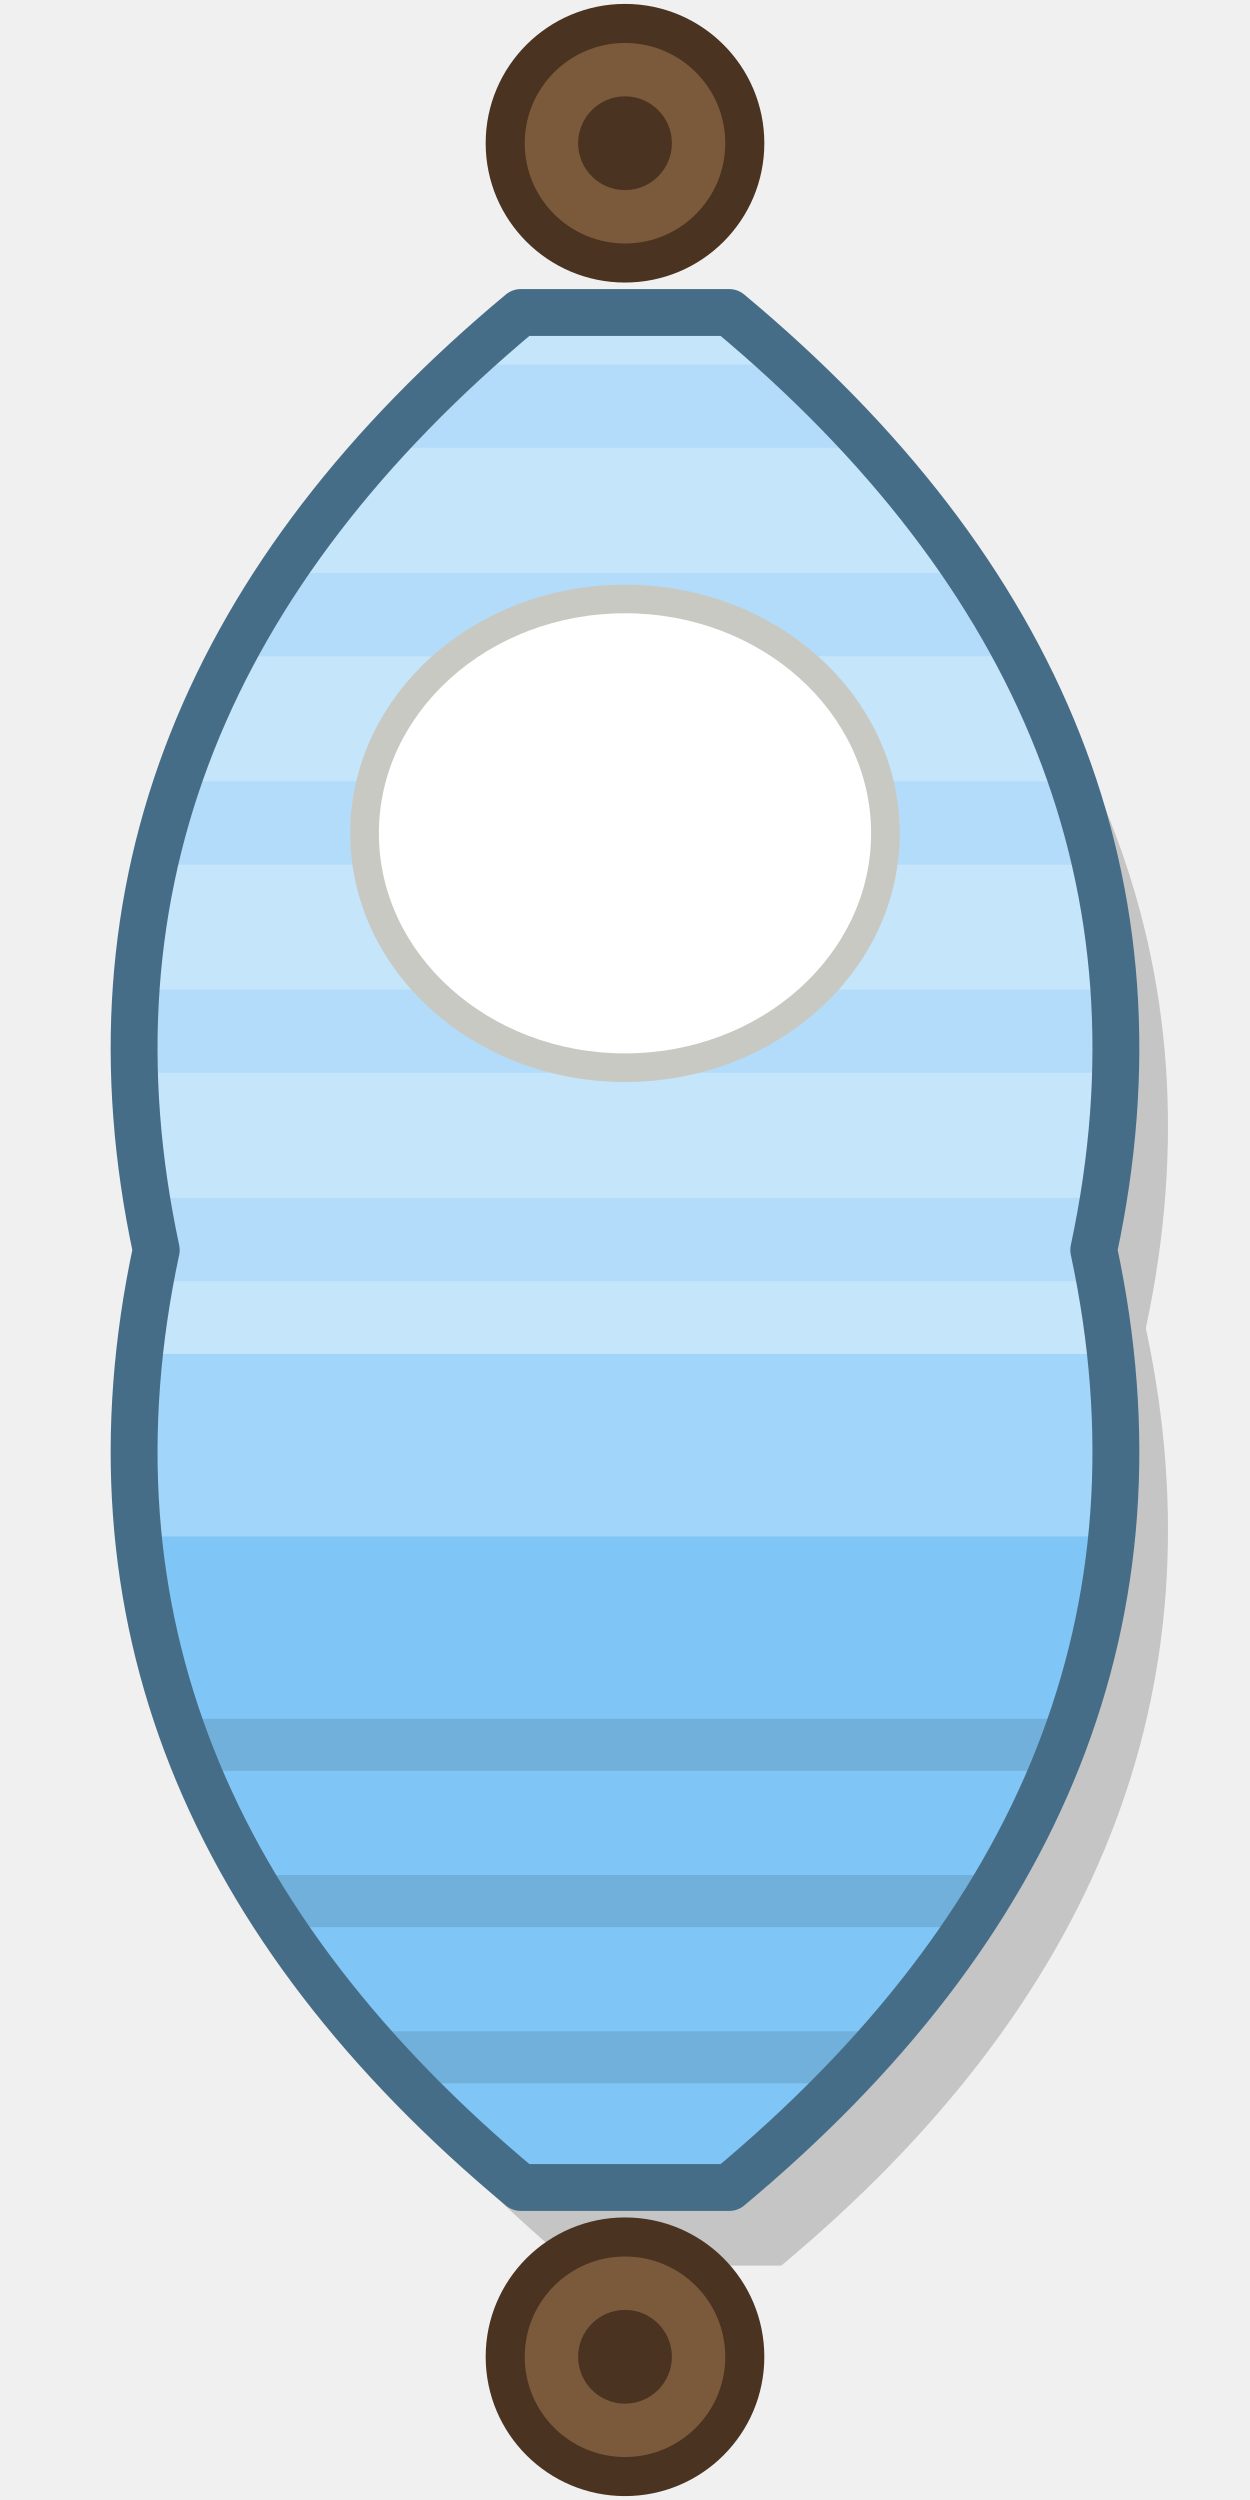
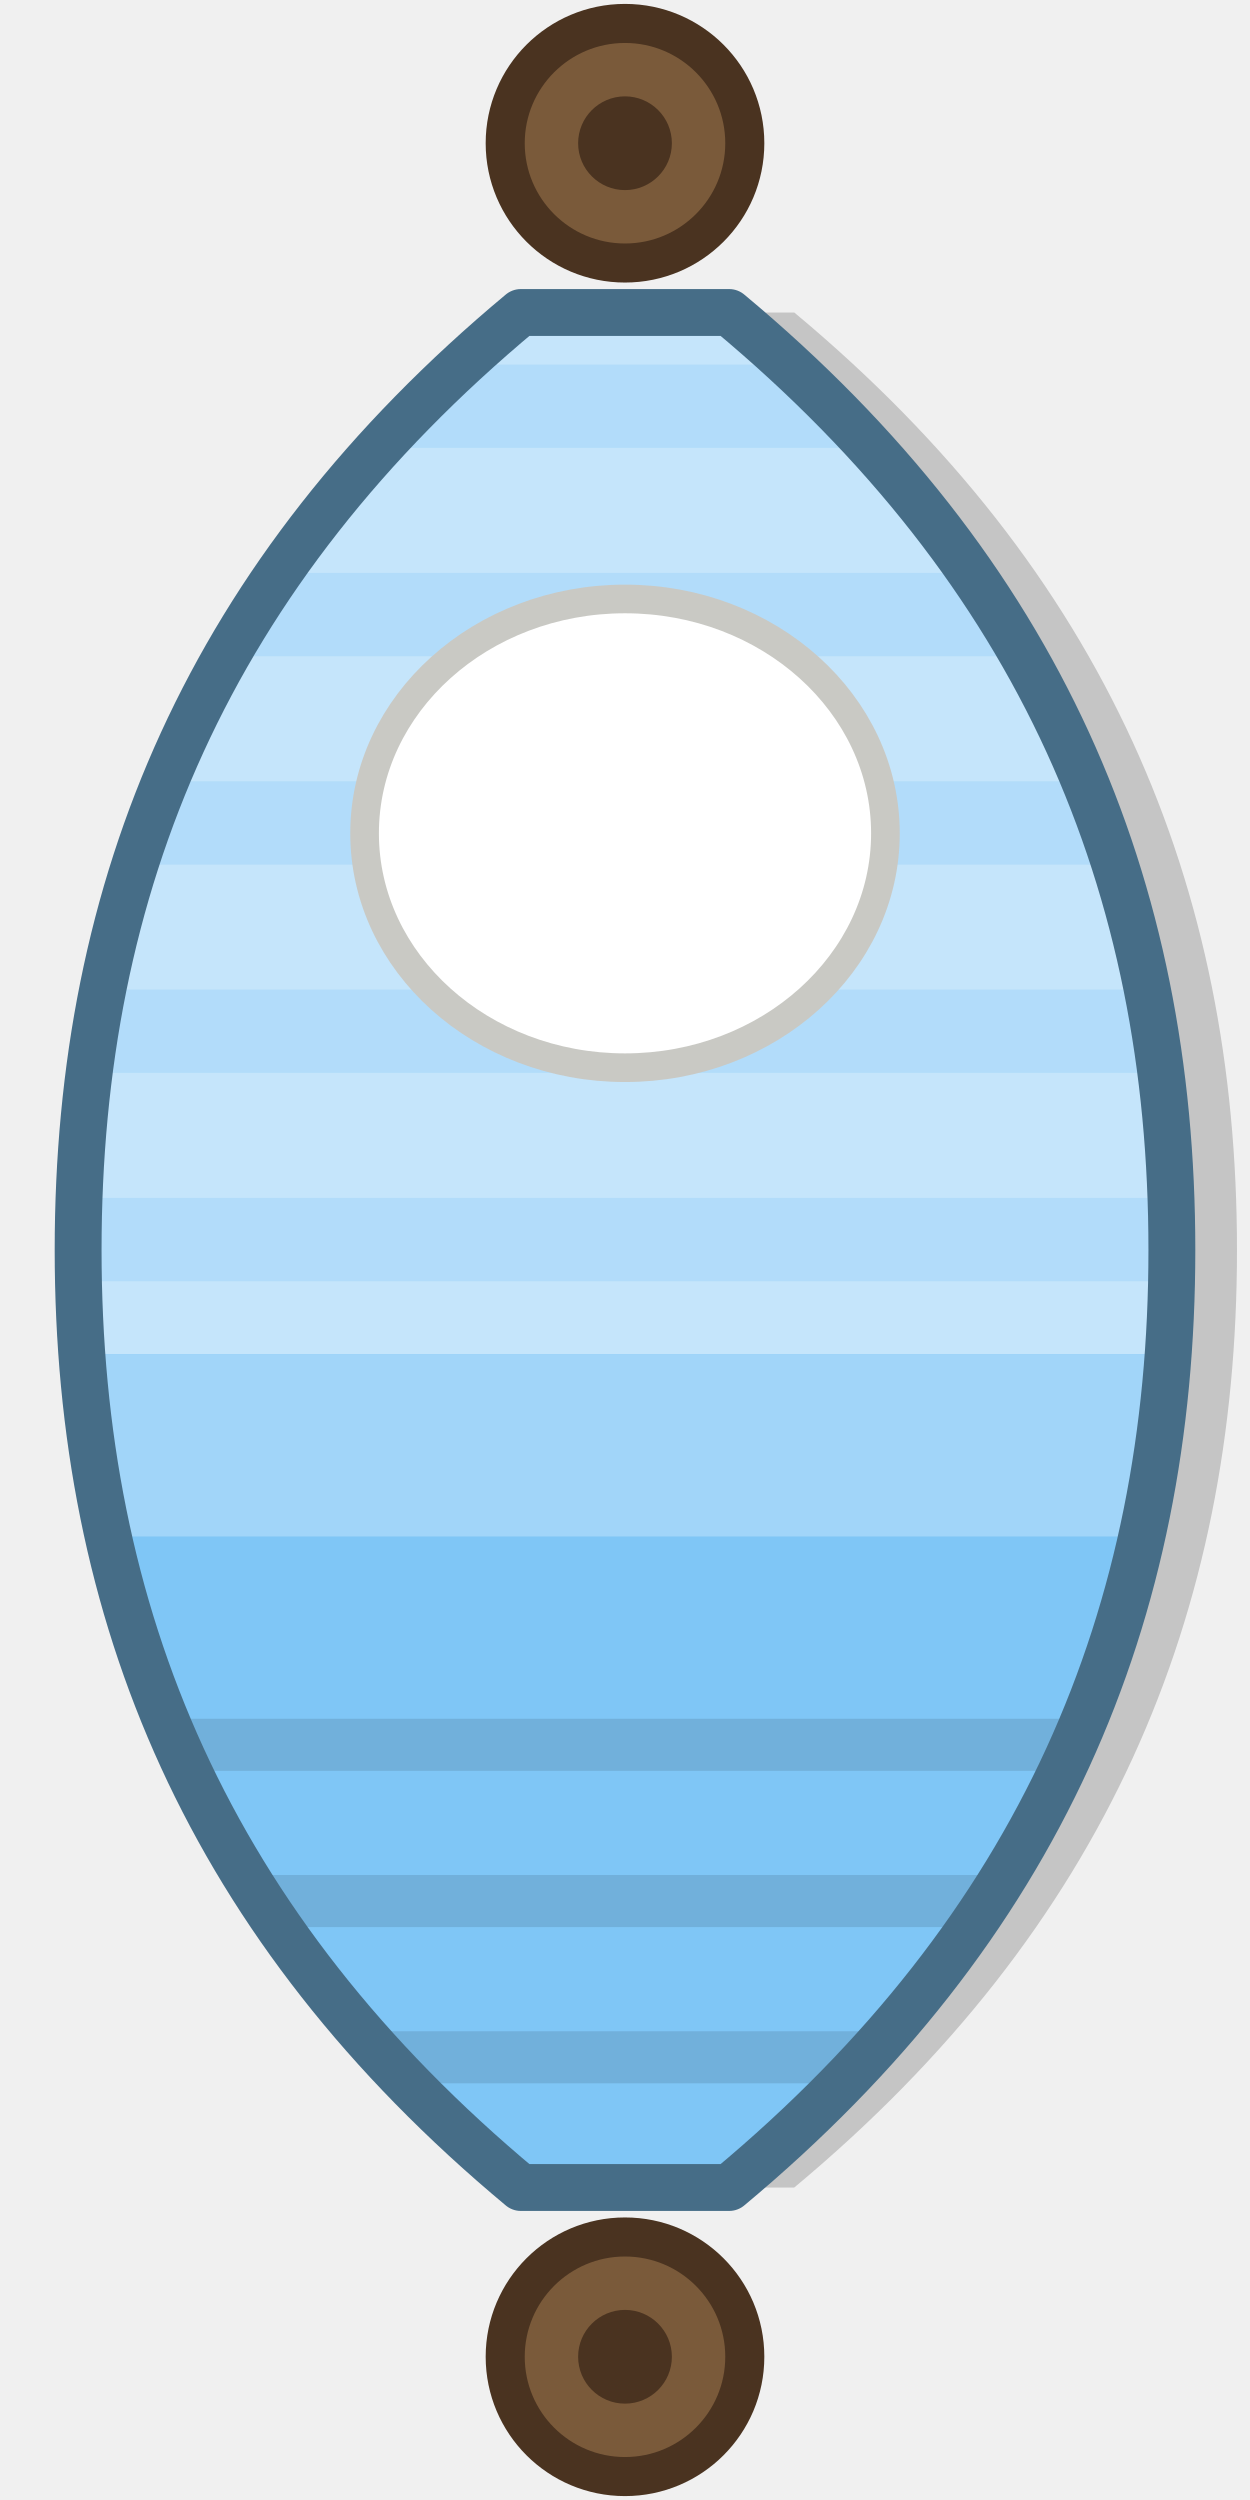
<svg xmlns="http://www.w3.org/2000/svg" width="96" height="192" viewBox="0 0 48 96">
  <defs>
    <clipPath id="h">
-       <path d="M20 12 L28 12 C40 22 45 34 42 48 C45 62 40 74 28 84 L20 84 C8 74 3 62 6 48 C3 34 8 22 20 12Z" />
+       <path d="M20 12 L28 12 C40 22 45 34 45 48 C45 62 40 74 28 84 L20 84 C8 74 3 62 3 48 C3 34 8 22 20 12Z" />
    </clipPath>
  </defs>
-   <path d="M20 12 L28 12 C40 22 45 34 42 48 C45 62 40 74 28 84 L20 84 C8 74 3 62 6 48 C3 34 8 22 20 12Z" fill="#000" opacity=".18" transform="translate(2 3)" />
-   <path d="M20 12 L28 12 C40 22 45 34 42 48 C45 62 40 74 28 84 L20 84 C8 74 3 62 6 48 C3 34 8 22 20 12Z" fill="#c5e5fb" />
+   <path d="M20 12 L28 12 C40 22 45 34 45 48 C45 62 40 74 28 84 L20 84 C8 74 3 62 3 48 C3 34 8 22 20 12Z" fill="#000" opacity=".18" transform="translate(2.5 0)" />
+   <path d="M20 12 L28 12 C40 22 45 34 45 48 C45 62 40 74 28 84 L20 84 C8 74 3 62 3 48 C3 34 8 22 20 12Z" fill="#c5e5fb" />
  <g clip-path="url(#h)">
    <rect x="0" y="14" width="48" height="3.2" rx="0" fill="#acdaf9" opacity="0.75" />
    <rect x="0" y="22" width="48" height="3.2" rx="0" fill="#acdaf9" opacity="0.75" />
    <rect x="0" y="30" width="48" height="3.2" rx="0" fill="#acdaf9" opacity="0.75" />
    <rect x="0" y="38" width="48" height="3.2" rx="0" fill="#acdaf9" opacity="0.75" />
    <rect x="0" y="46" width="48" height="3.2" rx="0" fill="#acdaf9" opacity="0.75" />
    <rect x="0" y="52" width="48" height="40" rx="0" fill="#7fc6f6" />
    <rect x="0" y="52" width="48" height="7" rx="0" fill="#a5d7f9" opacity="0.9" />
    <rect x="0" y="66" width="48" height="2" rx="0" fill="#639ac0" opacity="0.5" />
    <rect x="0" y="72" width="48" height="2" rx="0" fill="#639ac0" opacity="0.5" />
    <rect x="0" y="78" width="48" height="2" rx="0" fill="#639ac0" opacity="0.5" />
  </g>
-   <path d="M20 12 L28 12 C40 22 45 34 42 48 C45 62 40 74 28 84 L20 84 C8 74 3 62 6 48 C3 34 8 22 20 12Z" fill="none" stroke="#466d87" stroke-width="1.8" stroke-linejoin="round" />
+   <path d="M20 12 L28 12 C40 22 45 34 45 48 C45 62 40 74 28 84 L20 84 C8 74 3 62 3 48 C3 34 8 22 20 12Z" fill="none" stroke="#466d87" stroke-width="1.8" stroke-linejoin="round" />
  <ellipse cx="24" cy="32" rx="10" ry="9" fill="#ffffff" stroke="#c9c9c4" stroke-width="1.1" />
  <circle cx="24" cy="5.5" r="4.6" fill="#7a5a3a" stroke="#4a3320" stroke-width="1.5" />
  <circle cx="24" cy="5.5" r="1.8" fill="#4a3320" />
  <circle cx="24" cy="90.5" r="4.6" fill="#7a5a3a" stroke="#4a3320" stroke-width="1.5" />
  <circle cx="24" cy="90.5" r="1.8" fill="#4a3320" />
</svg>
